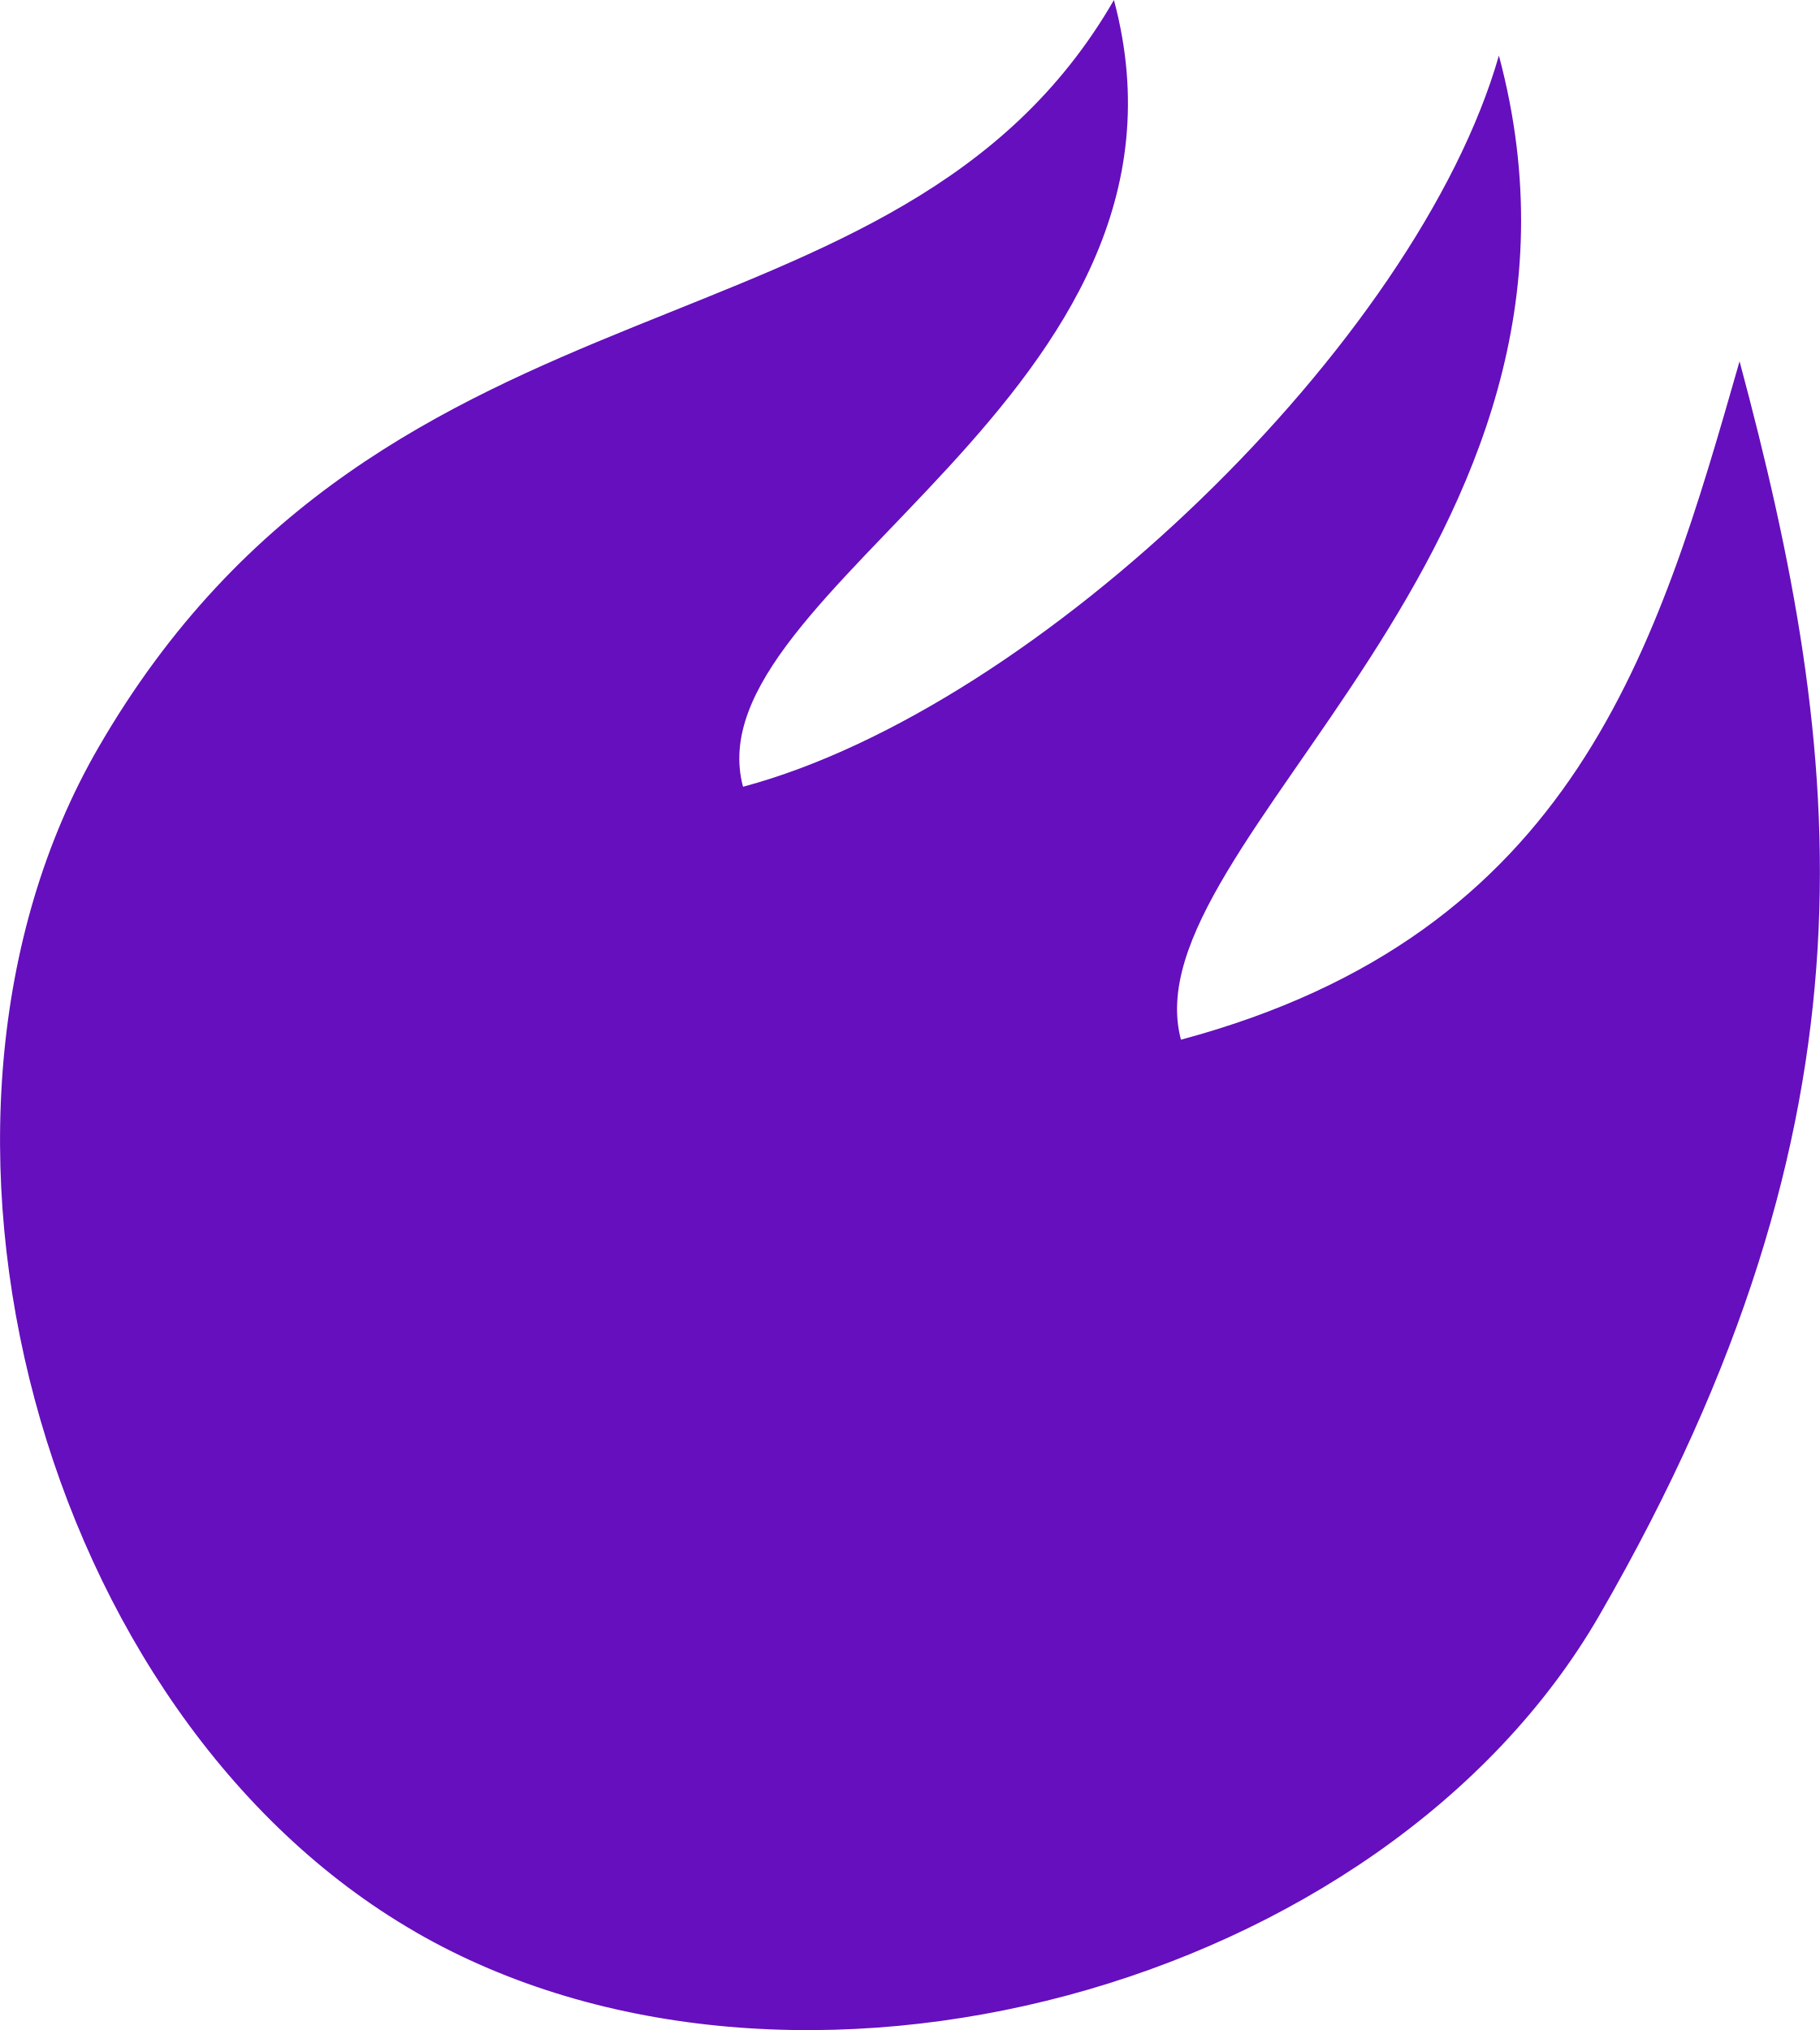
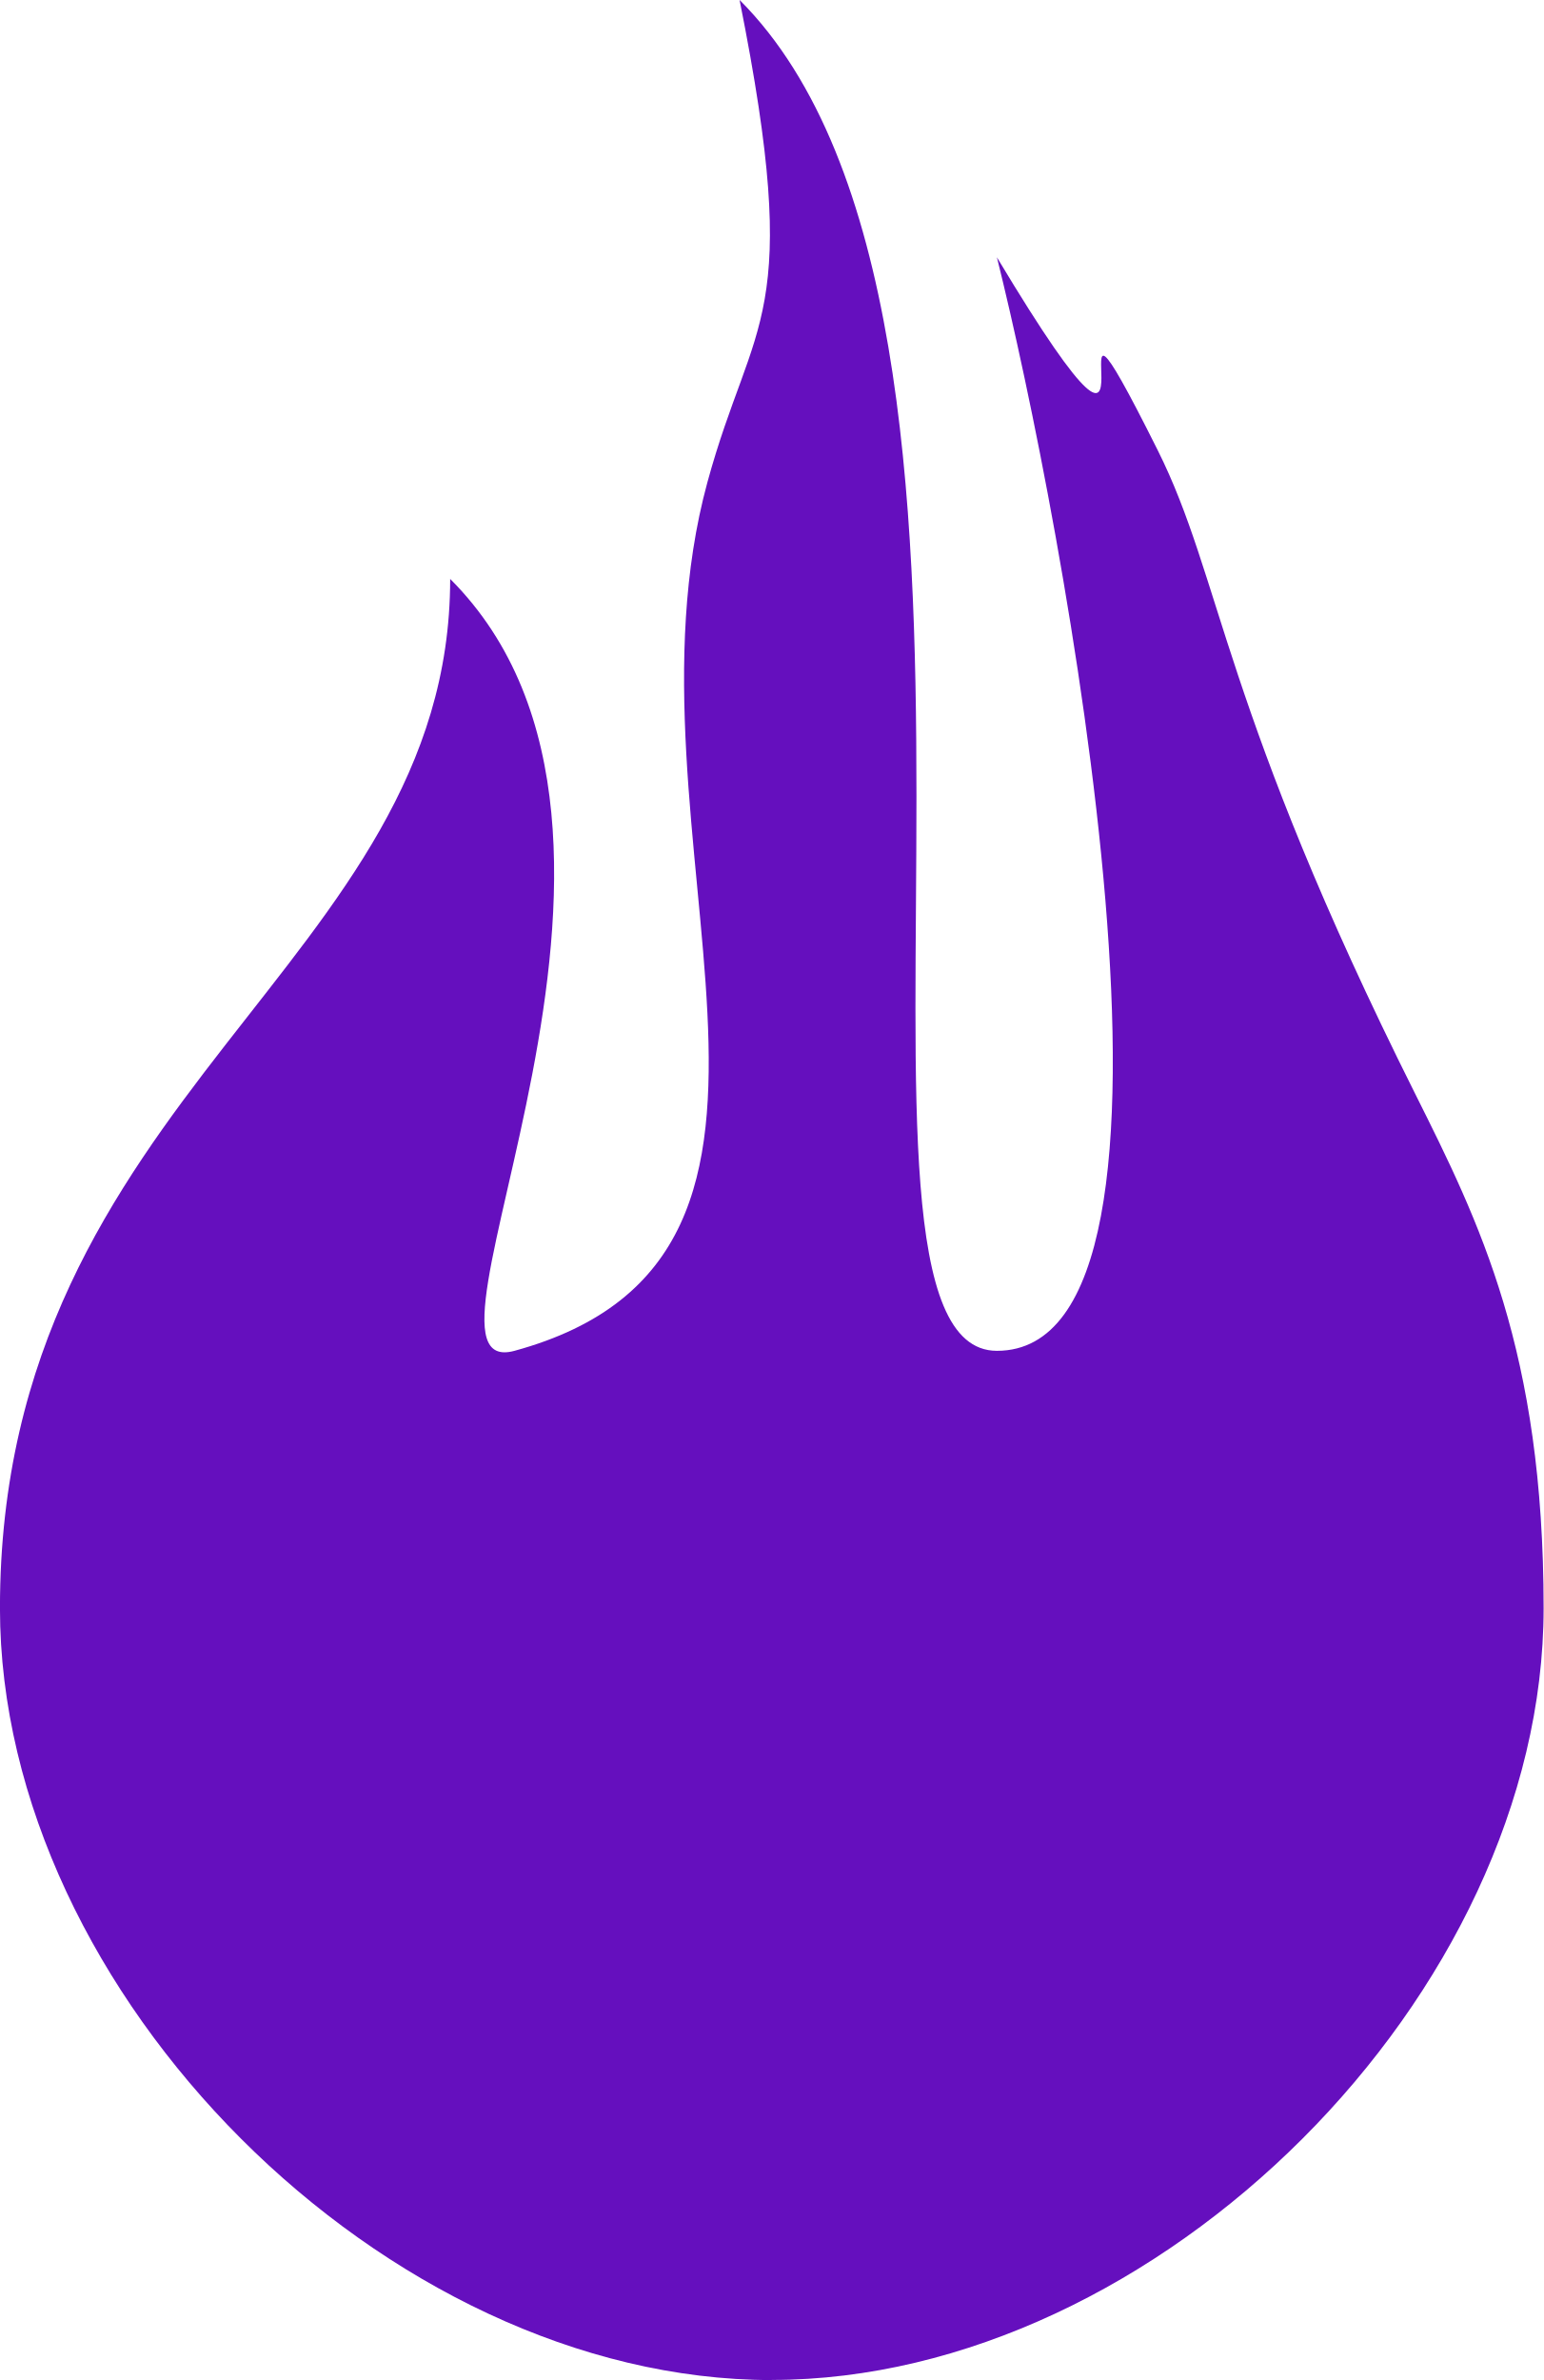
- <svg xmlns="http://www.w3.org/2000/svg" width="13.331mm" height="14.873mm" viewBox="0 0 13.331 14.873" version="1.1" id="svg8">
+ <svg xmlns="http://www.w3.org/2000/svg" width="12.7mm" height="19.579mm" viewBox="0 0 12.7 19.579" version="1.1" id="svg8">
  <defs id="defs2" />
-   <g id="layer1" transform="translate(-9.922034,-277.5487)">
-     <path style="fill:#650fbe;fill-opacity:1;stroke-width:2.117" d="m 12.965,291.703 c -2.75,-1.587 -3.912,-5.925 -2.324,-8.674 2.117,-3.666 5.854,-2.731 7.441,-5.48 0.775,2.891 -3.104,4.318 -2.717,5.764 2.169,-0.581 4.937,-3.26 5.537,-5.357 0.968,3.614 -2.717,5.764 -2.329,7.21 2.891,-0.775 3.491,-2.872 4.092,-4.97 0.775,2.891 1.091,5.518 -1.025,9.184 -1.587,2.75 -5.925,3.912 -8.674,2.324 z" id="path103" />
+   <g id="layer1" transform="translate(-10.58333,-273.1875)">
+     <path style="fill:#650fbe;fill-opacity:1;stroke-width:2.117" d="m 16.933,292.767 c -3.175,0 -6.35,-3.175 -6.35,-6.35 1e-6,-4.233 3.704,-5.292 3.704,-8.467 2.117,2.117 -0.492,6.628 0.529,6.35 2.91,-0.794 0.794,-4.233 1.587,-7.144 0.375,-1.375 0.794,-1.323 0.265,-3.969 2.646,2.646 0.529,11.113 2.117,11.113 1.852,0 0.529,-6.879 0,-8.996 1.587,2.646 0.265,-0.529 1.323,1.587 0.529,1.058 0.529,2.117 2.117,5.292 0.529,1.058 1.058,2.117 1.058,4.233 0,3.175 -3.175,6.35 -6.35,6.35 z" id="path103" />
  </g>
</svg>
